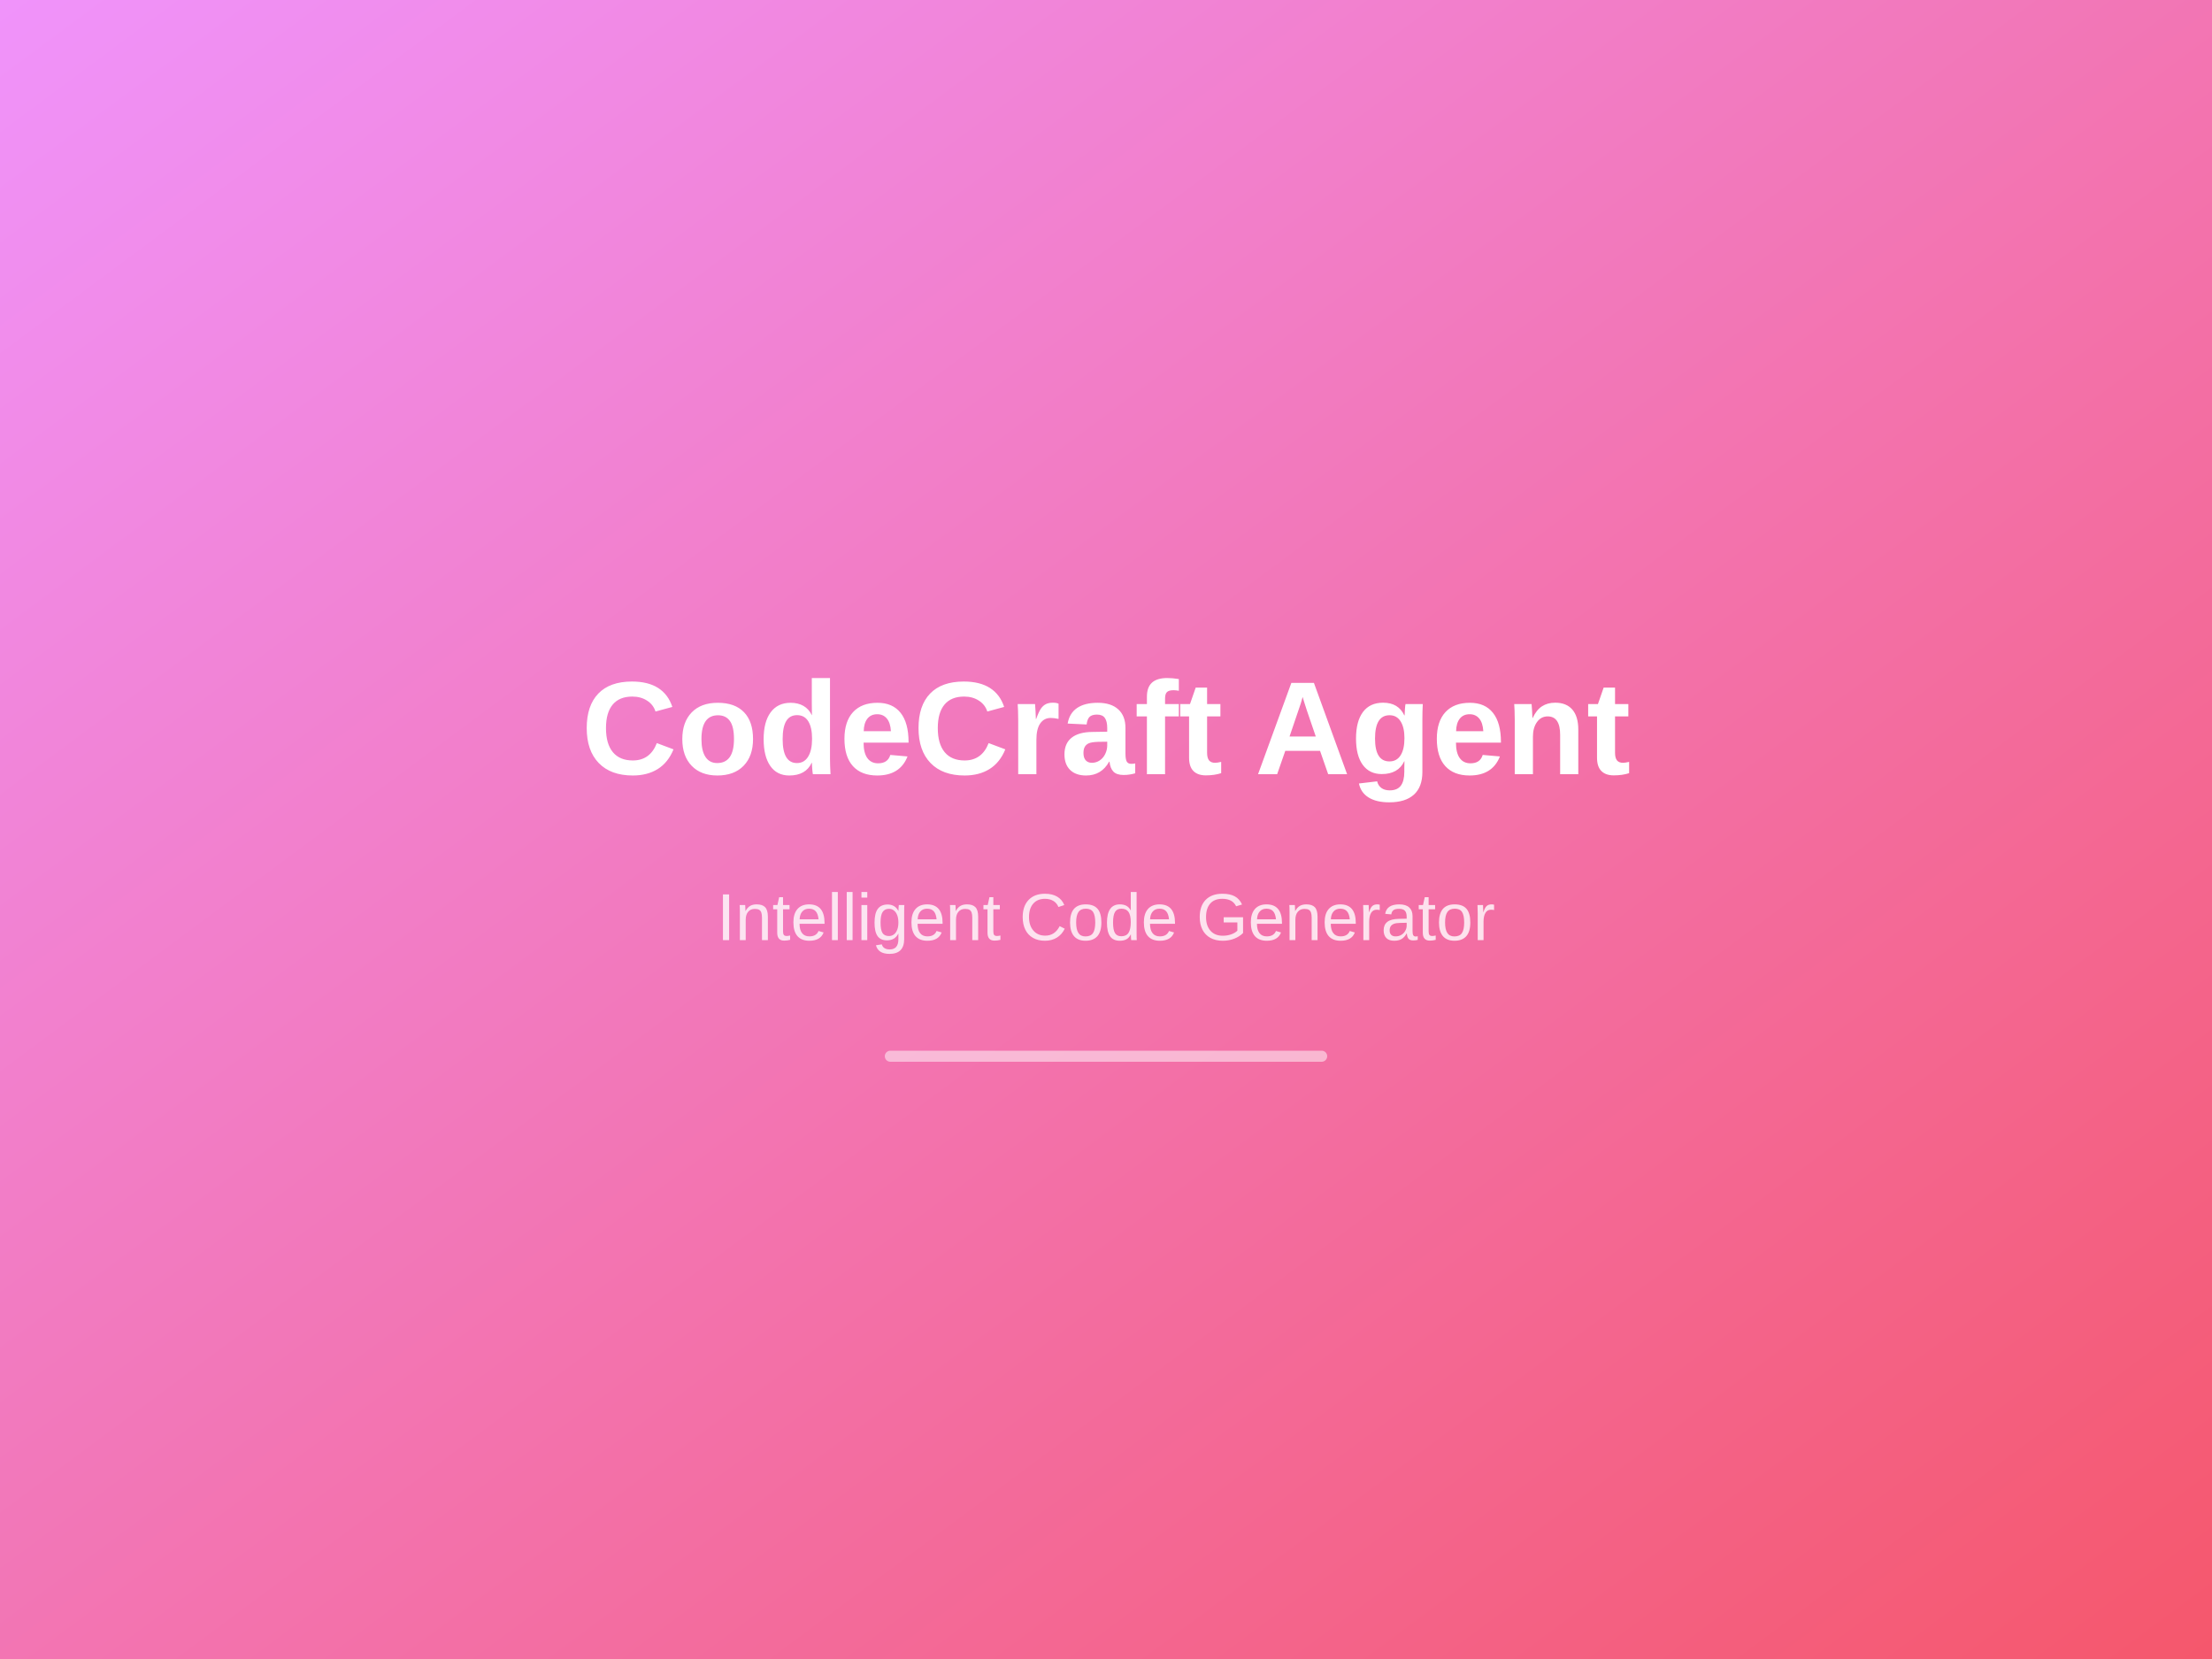
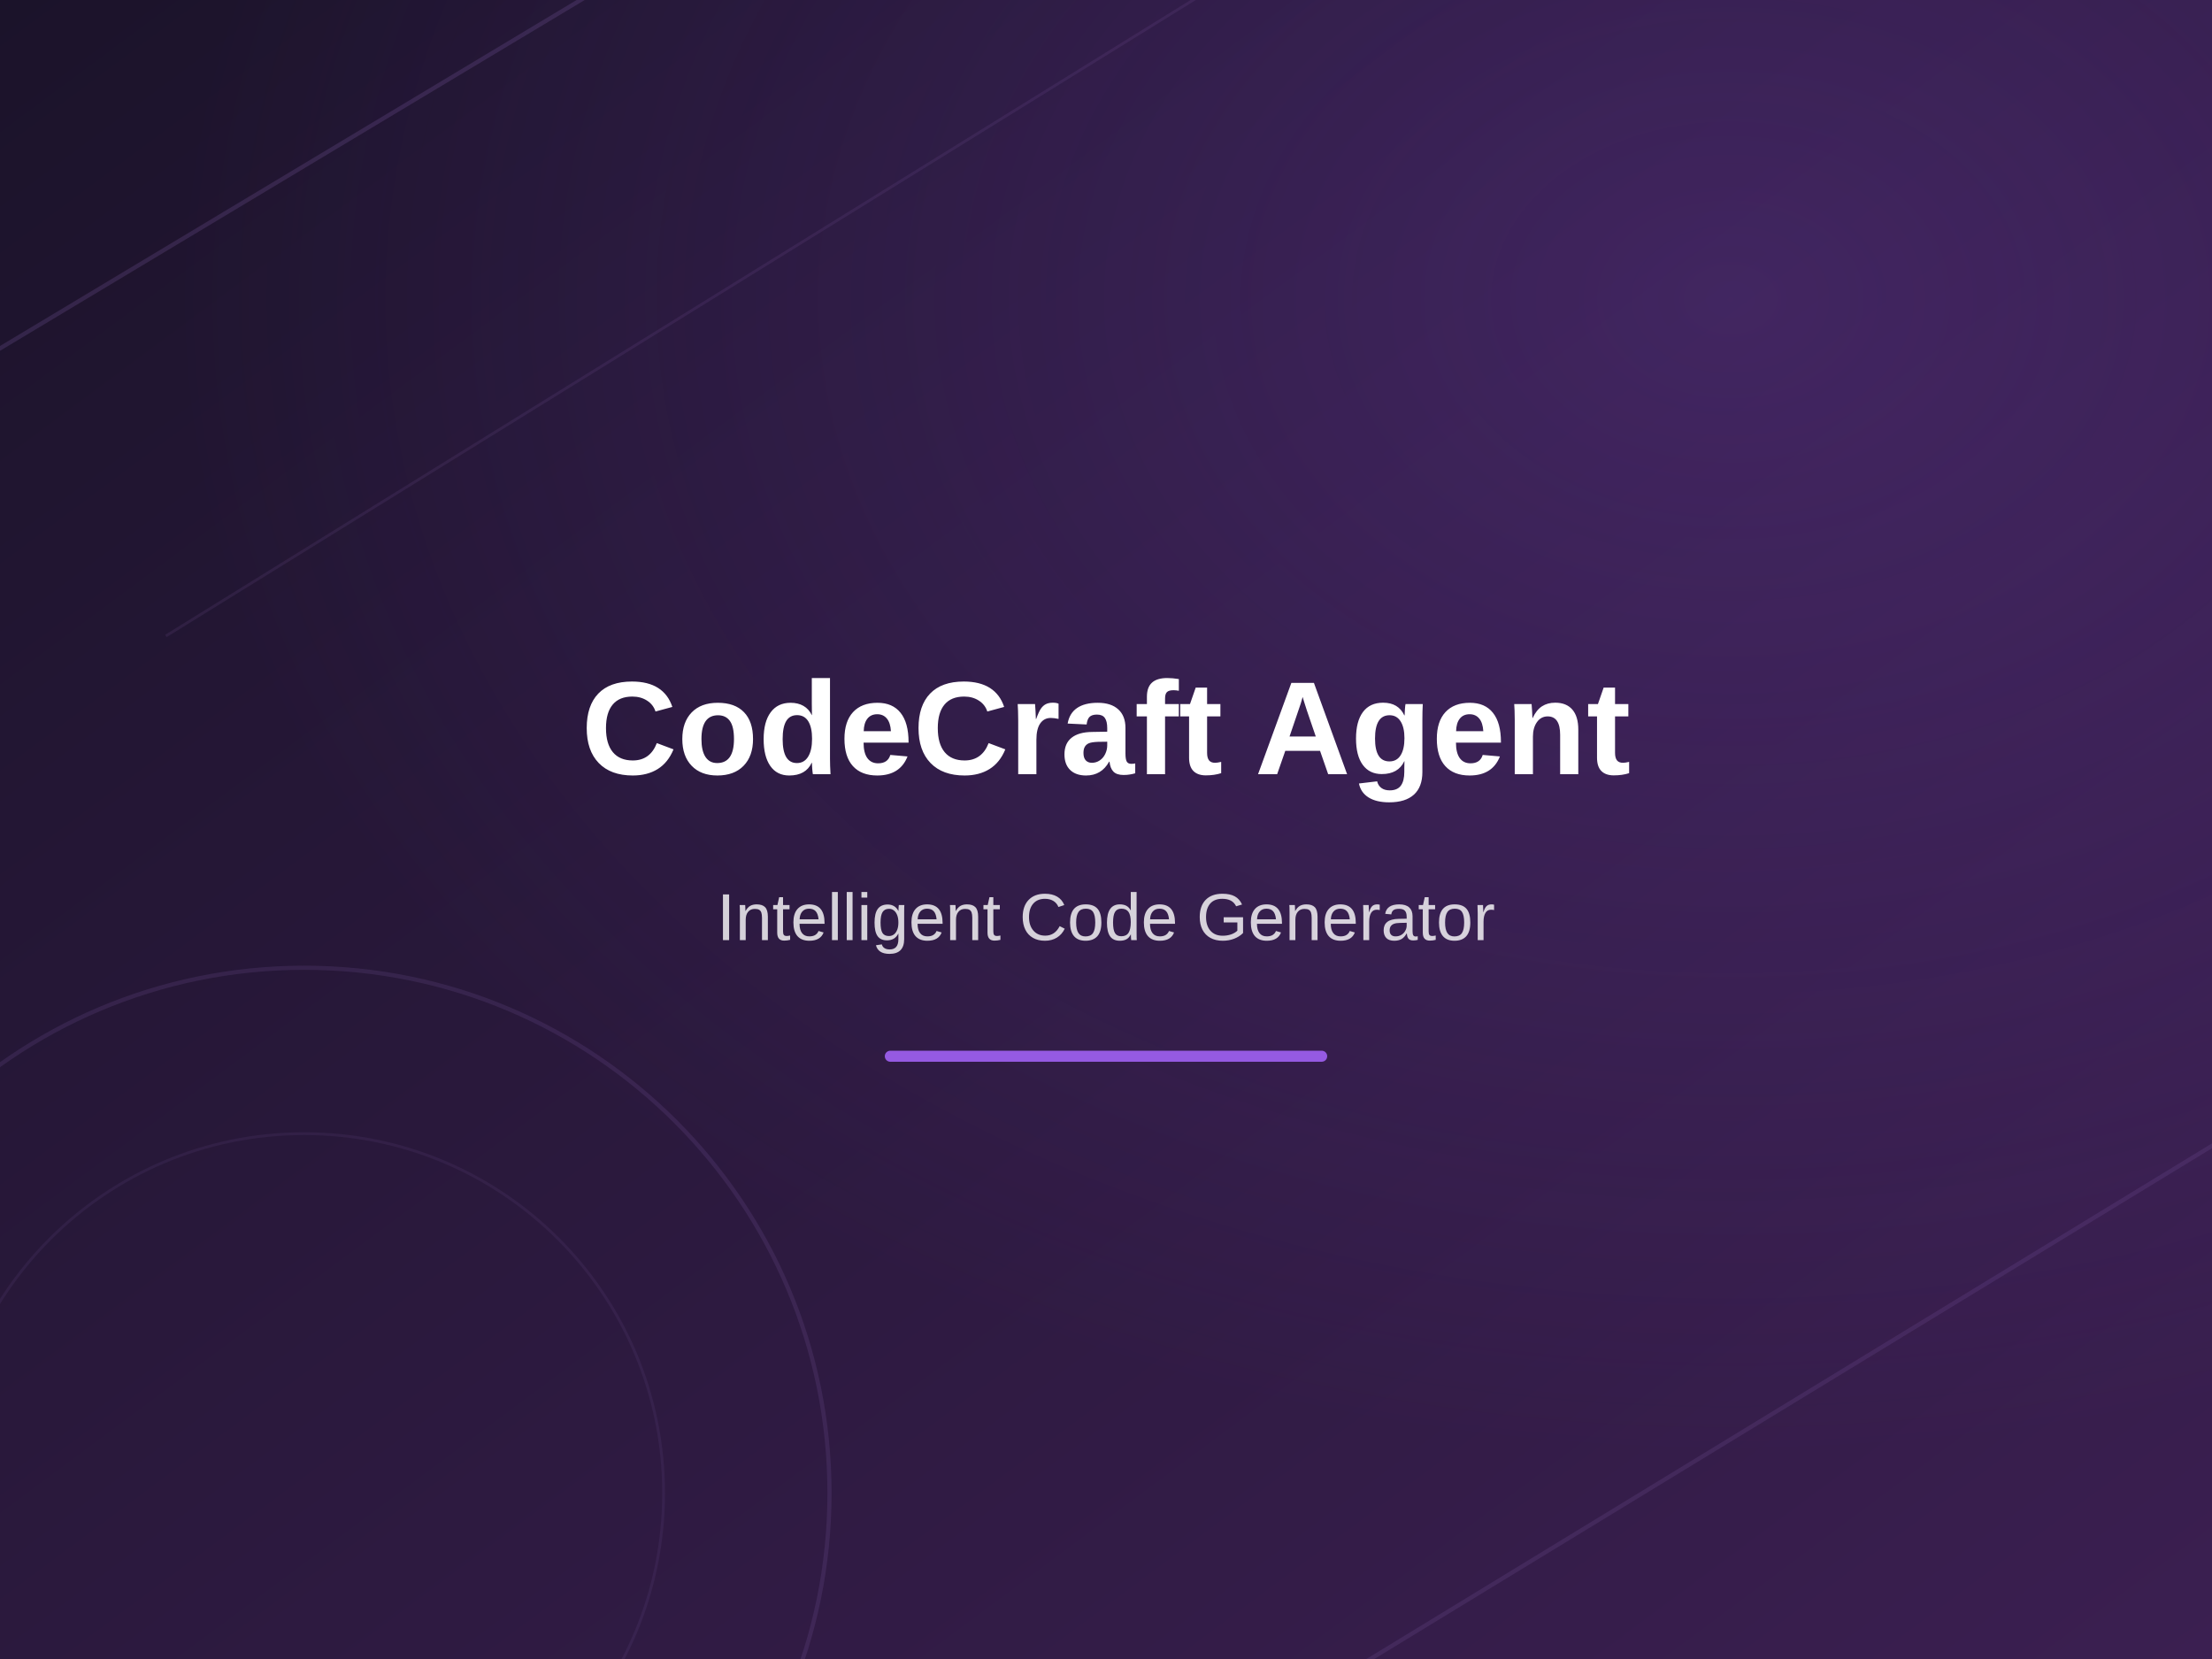
<svg xmlns="http://www.w3.org/2000/svg" width="800" height="600" viewBox="0 0 800 600">
  <defs>
-     <linearGradient id="grad2" x1="0%" y1="0%" x2="100%" y2="100%">
-       <stop offset="0%" style="stop-color:#f093fb;stop-opacity:1" />
-       <stop offset="100%" style="stop-color:#f5576c;stop-opacity:1" />
+     <linearGradient id="bg" x1="0%" y1="0%" x2="100%" y2="100%">
+       <stop offset="0%" style="stop-color:#1b132a;stop-opacity:1" />
+       <stop offset="100%" style="stop-color:#3b1f51;stop-opacity:1" />
    </linearGradient>
+     <radialGradient id="glow" cx="78%" cy="18%" r="70%">
+       <stop offset="0%" style="stop-color:#9452e0;stop-opacity:0.22" />
+       <stop offset="100%" style="stop-color:#9452e0;stop-opacity:0" />
+     </radialGradient>
  </defs>
-   <rect width="800" height="600" fill="url(#grad2)" />
+   <rect width="800" height="600" fill="url(#bg)" />
+   <rect width="800" height="600" fill="url(#glow)" />
+   <circle cx="110" cy="540" r="190" fill="none" stroke="#ad81da" stroke-opacity="0.12" stroke-width="1.5" />
+   <circle cx="110" cy="540" r="130" fill="none" stroke="#ad81da" stroke-opacity="0.08" stroke-width="1" />
+   <line x1="-40" y1="150" x2="360" y2="-90" stroke="#ad81da" stroke-opacity="0.16" stroke-width="1.5" />
+   <line x1="60" y1="230" x2="480" y2="-30" stroke="#ad81da" stroke-opacity="0.10" stroke-width="1" />
+   <line x1="430" y1="640" x2="840" y2="390" stroke="#ad81da" stroke-opacity="0.12" stroke-width="1.5" />
  <text x="400" y="280" font-family="Arial, sans-serif" font-size="48" font-weight="bold" fill="white" text-anchor="middle">CodeCraft Agent</text>
  <text x="400" y="340" font-family="Arial, sans-serif" font-size="24" fill="rgba(255,255,255,0.8)" text-anchor="middle">Intelligent Code Generator</text>
-   <rect x="320" y="380" width="160" height="4" rx="2" fill="rgba(255,255,255,0.5)" />
+   <rect x="320" y="380" width="160" height="4" rx="2" fill="#955ae2" />
</svg>
